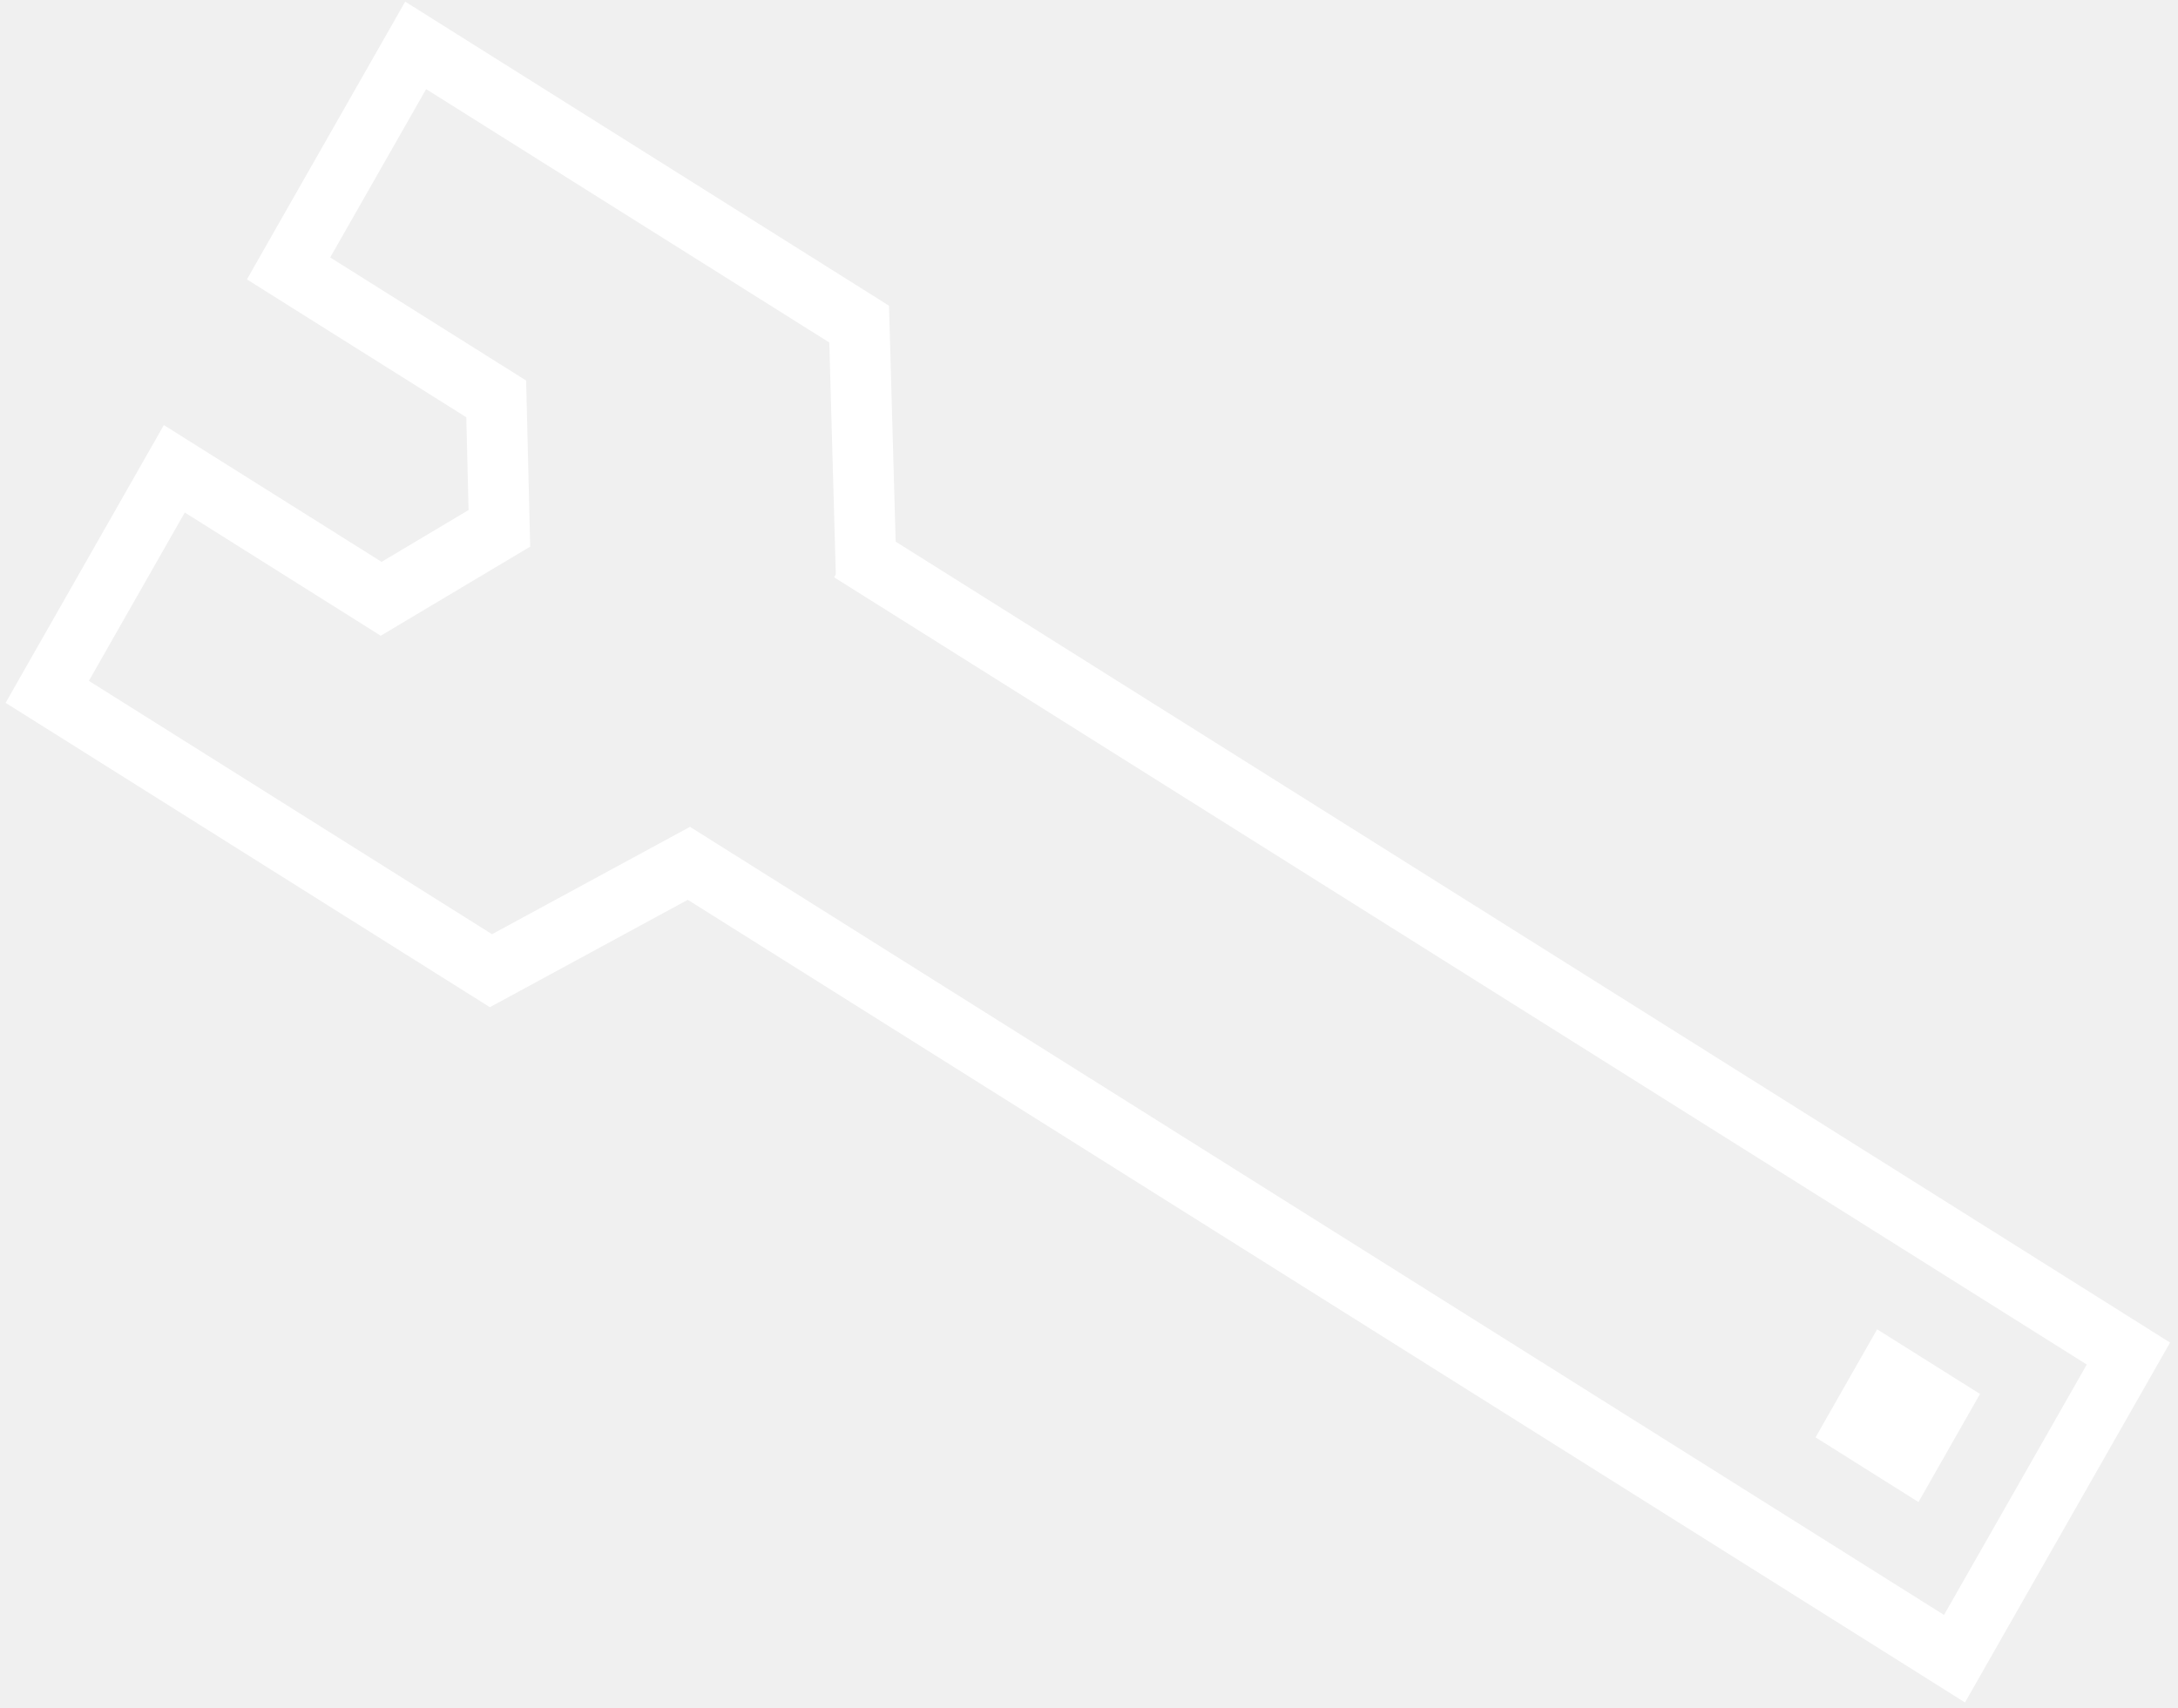
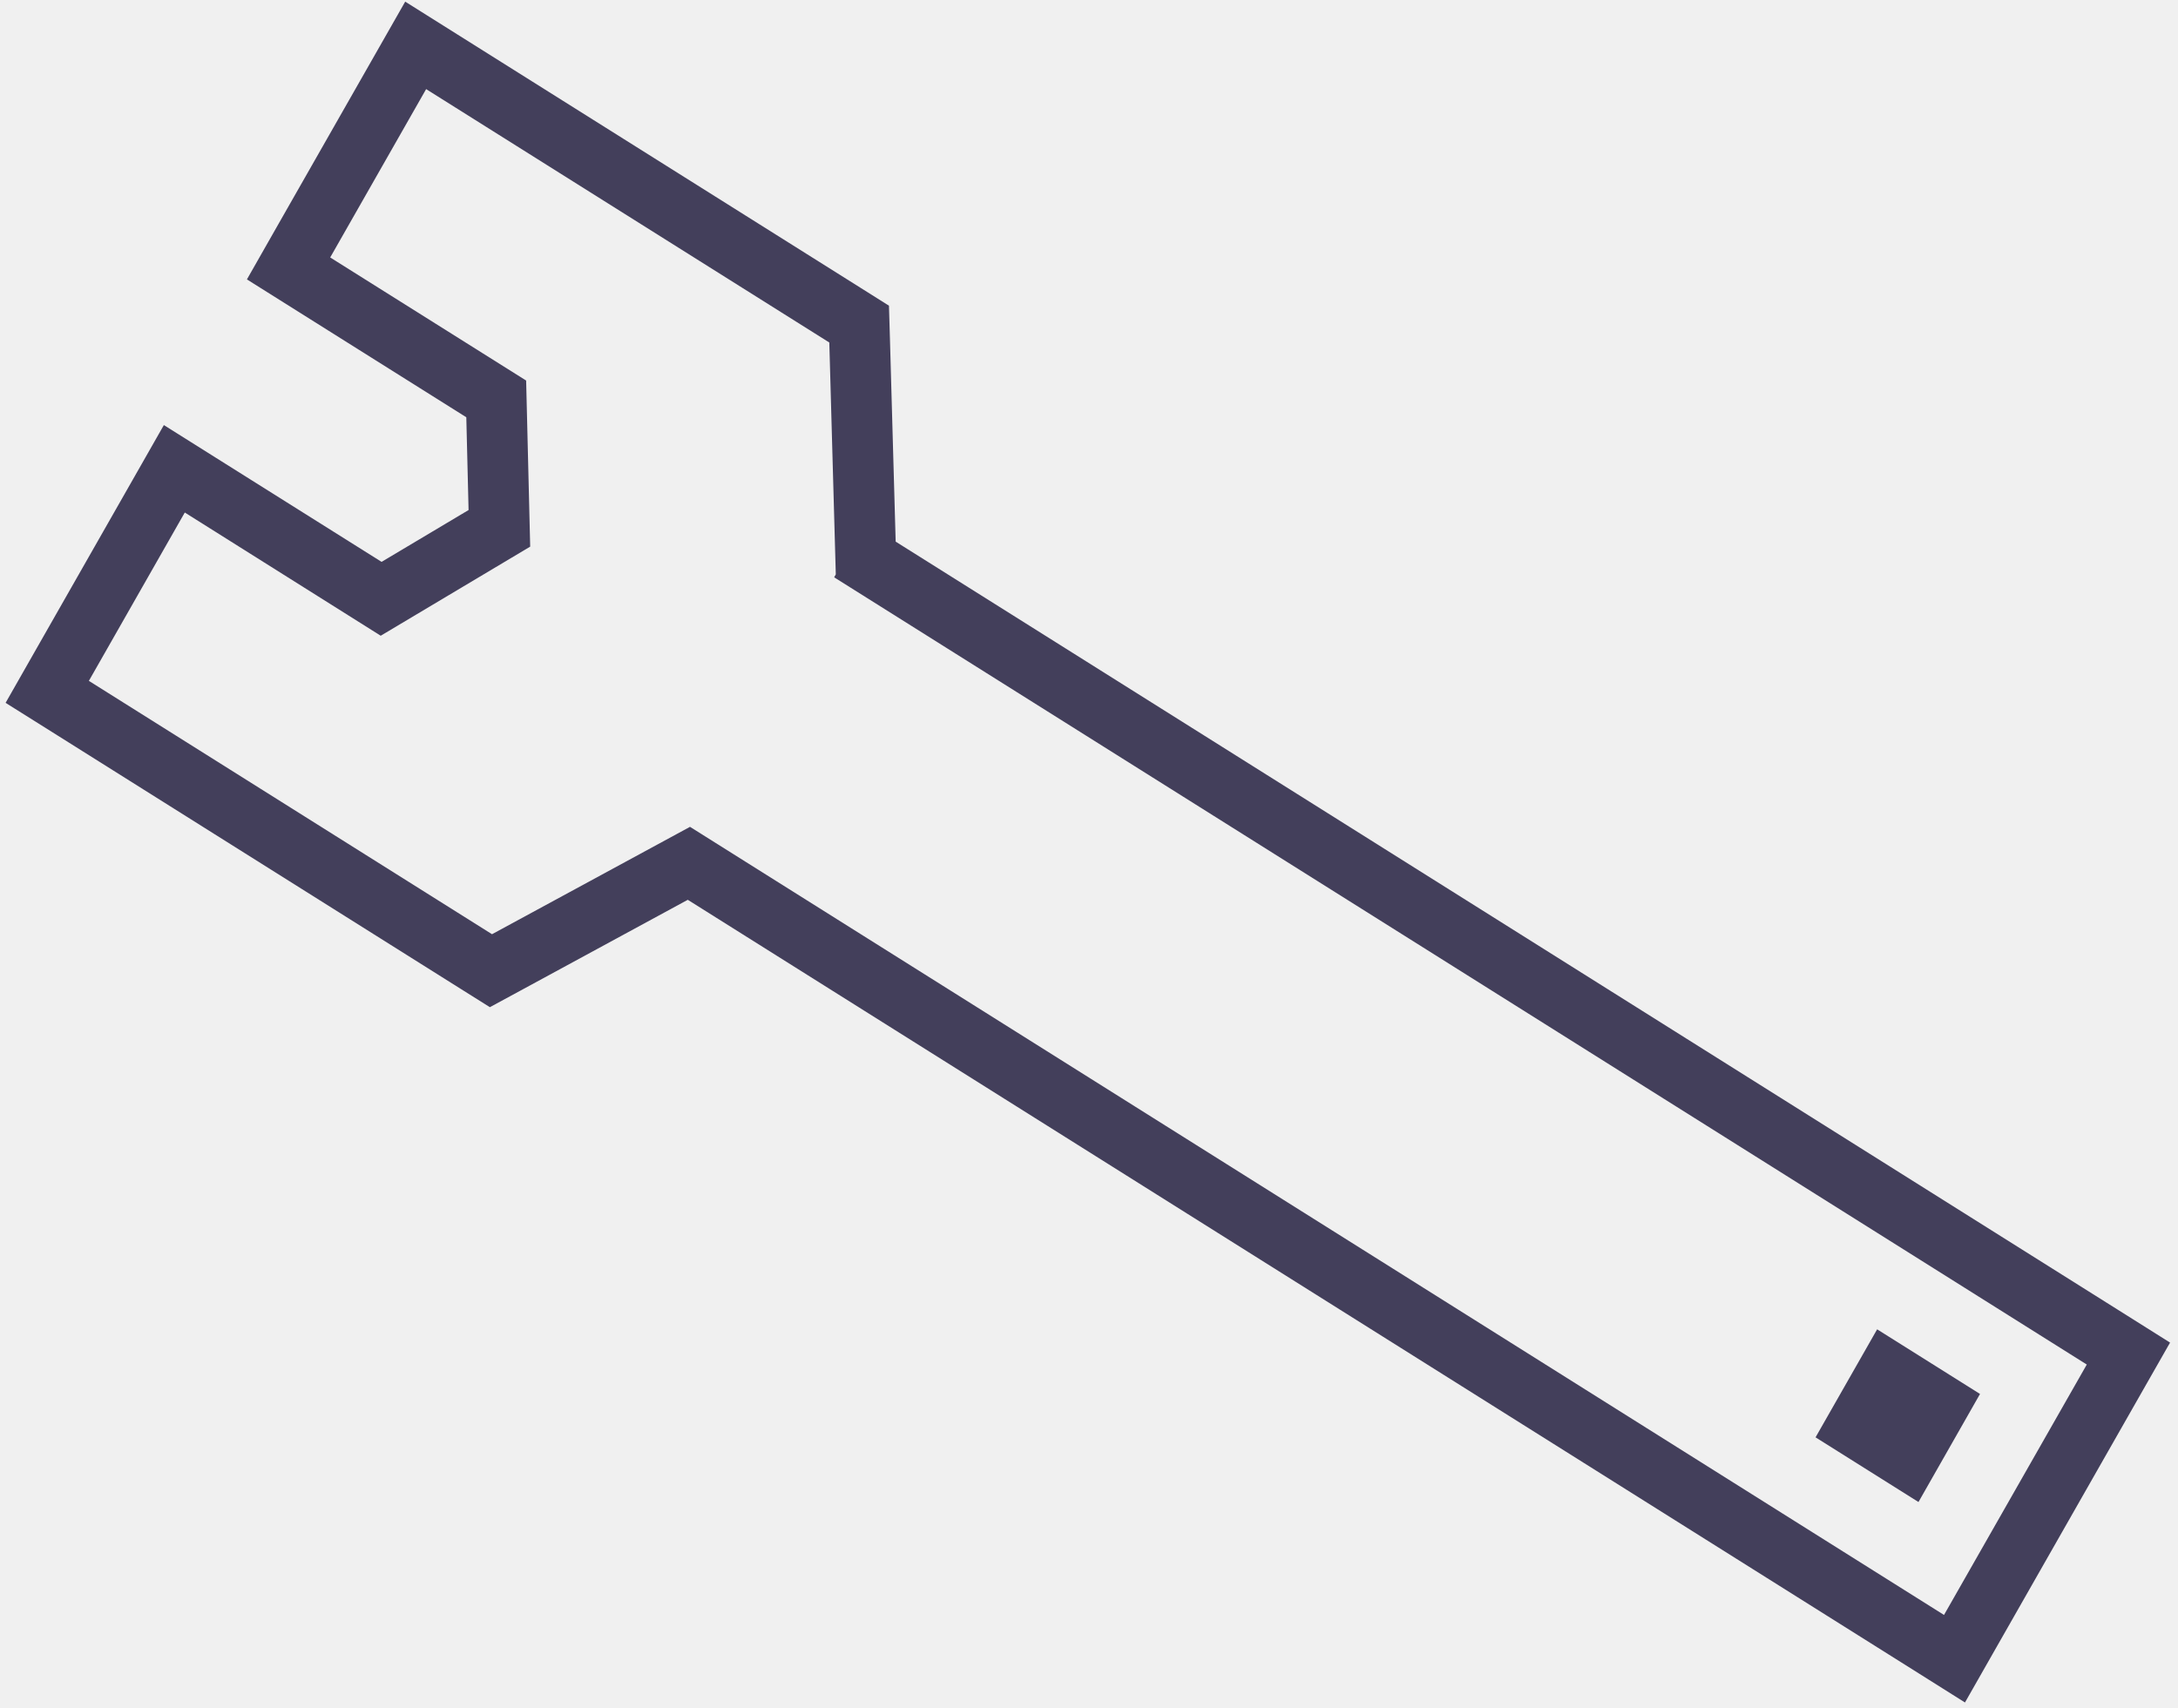
<svg xmlns="http://www.w3.org/2000/svg" width="51" height="40" viewBox="0 0 51 40">
-   <g fill="#FFF" fill-rule="evenodd">
+   <g fill="#433F5B" fill-rule="evenodd">
    <path fill-rule="nonzero" d="M9.488.039l-.73 1.281-2.246 3.941-.73 1.283 1.22.767 3.917 2.462.053 2.173-2.037 1.214-3.878-2.437-1.22-.767-.73 1.282L.861 15.18l-.73 1.282 1.22.766 9.44 5.935.68.427.703-.381 3.931-2.134 28.687 18.032 1.22.768.73-1.282 3.342-5.866.73-1.281-1.22-.768-28.621-17.992-.133-4.71-.024-.816-.667-.42-9.44-5.934-1.22-.767zm.49 2.048l9.441 5.935.152 5.43-.038.07L48.864 31.96l-3.343 5.865-29.364-18.459-4.636 2.515-9.44-5.934 2.246-3.943 4.588 2.886 3.5-2.087-.095-3.89L7.732 6.03l2.246-3.942z" />
    <path d="M44.923 35.18l-2.41-1.515 1.442-2.53 2.409 1.514z" />
  </g>
</svg>
